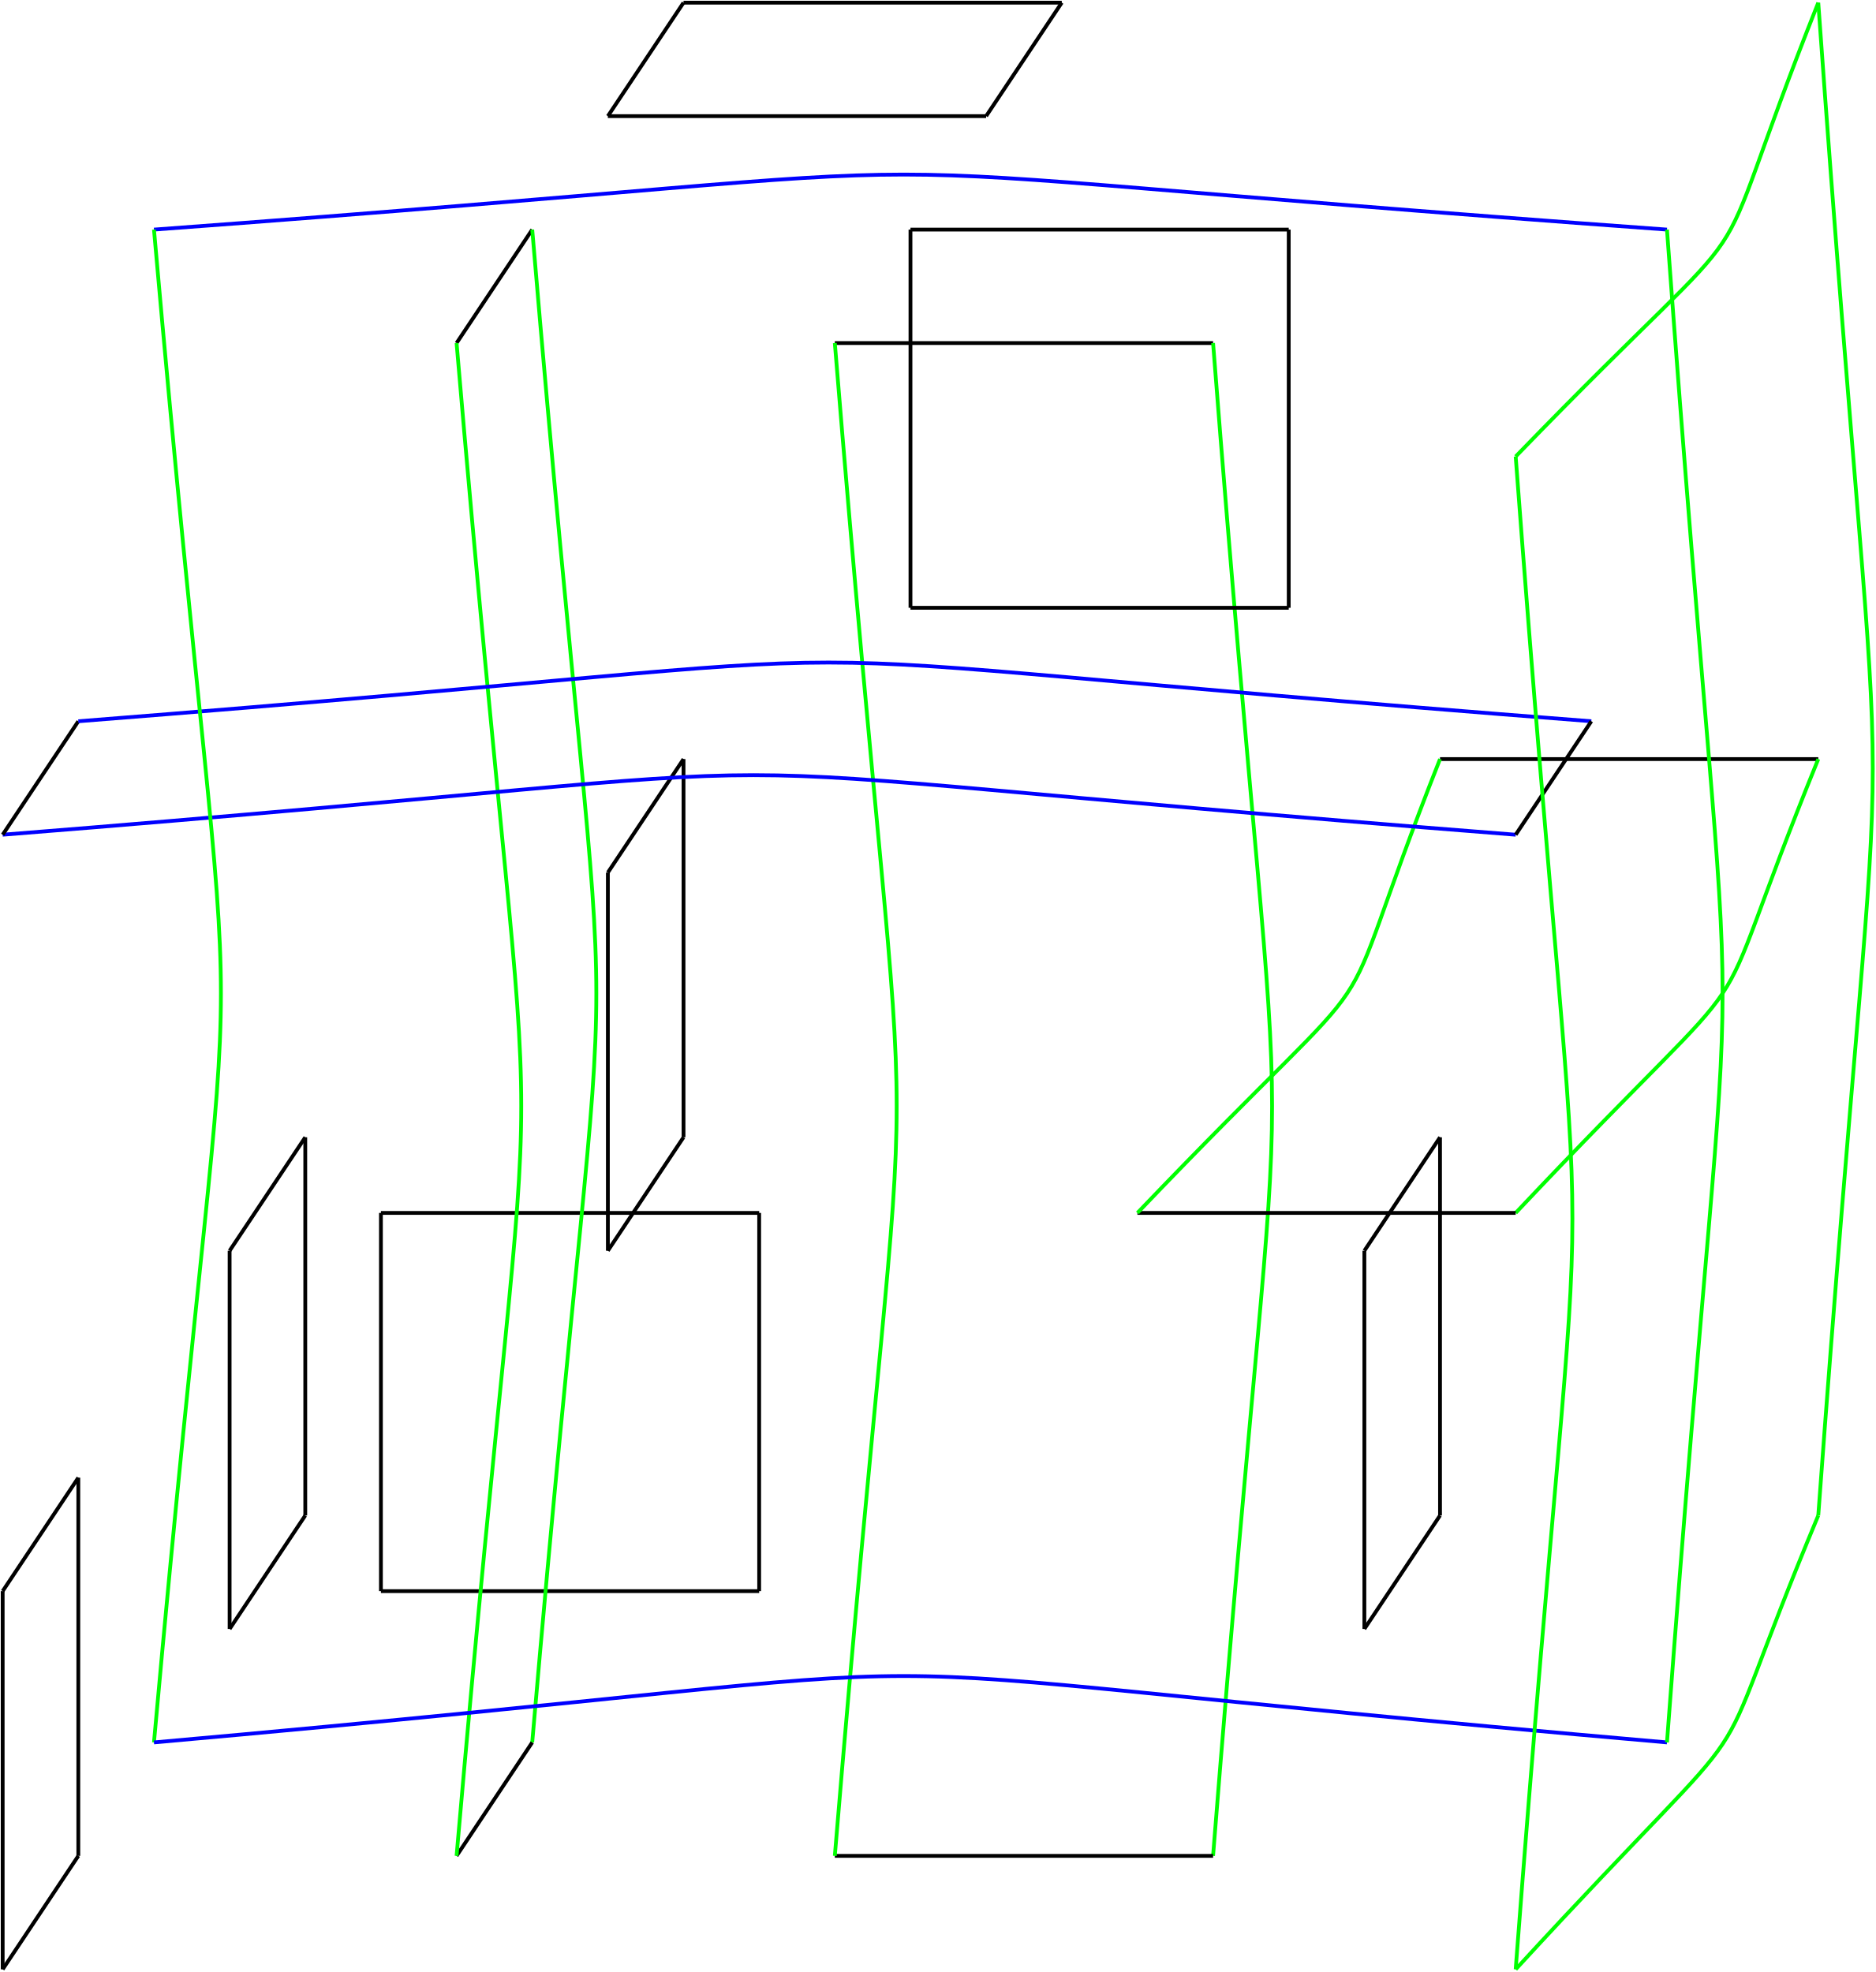
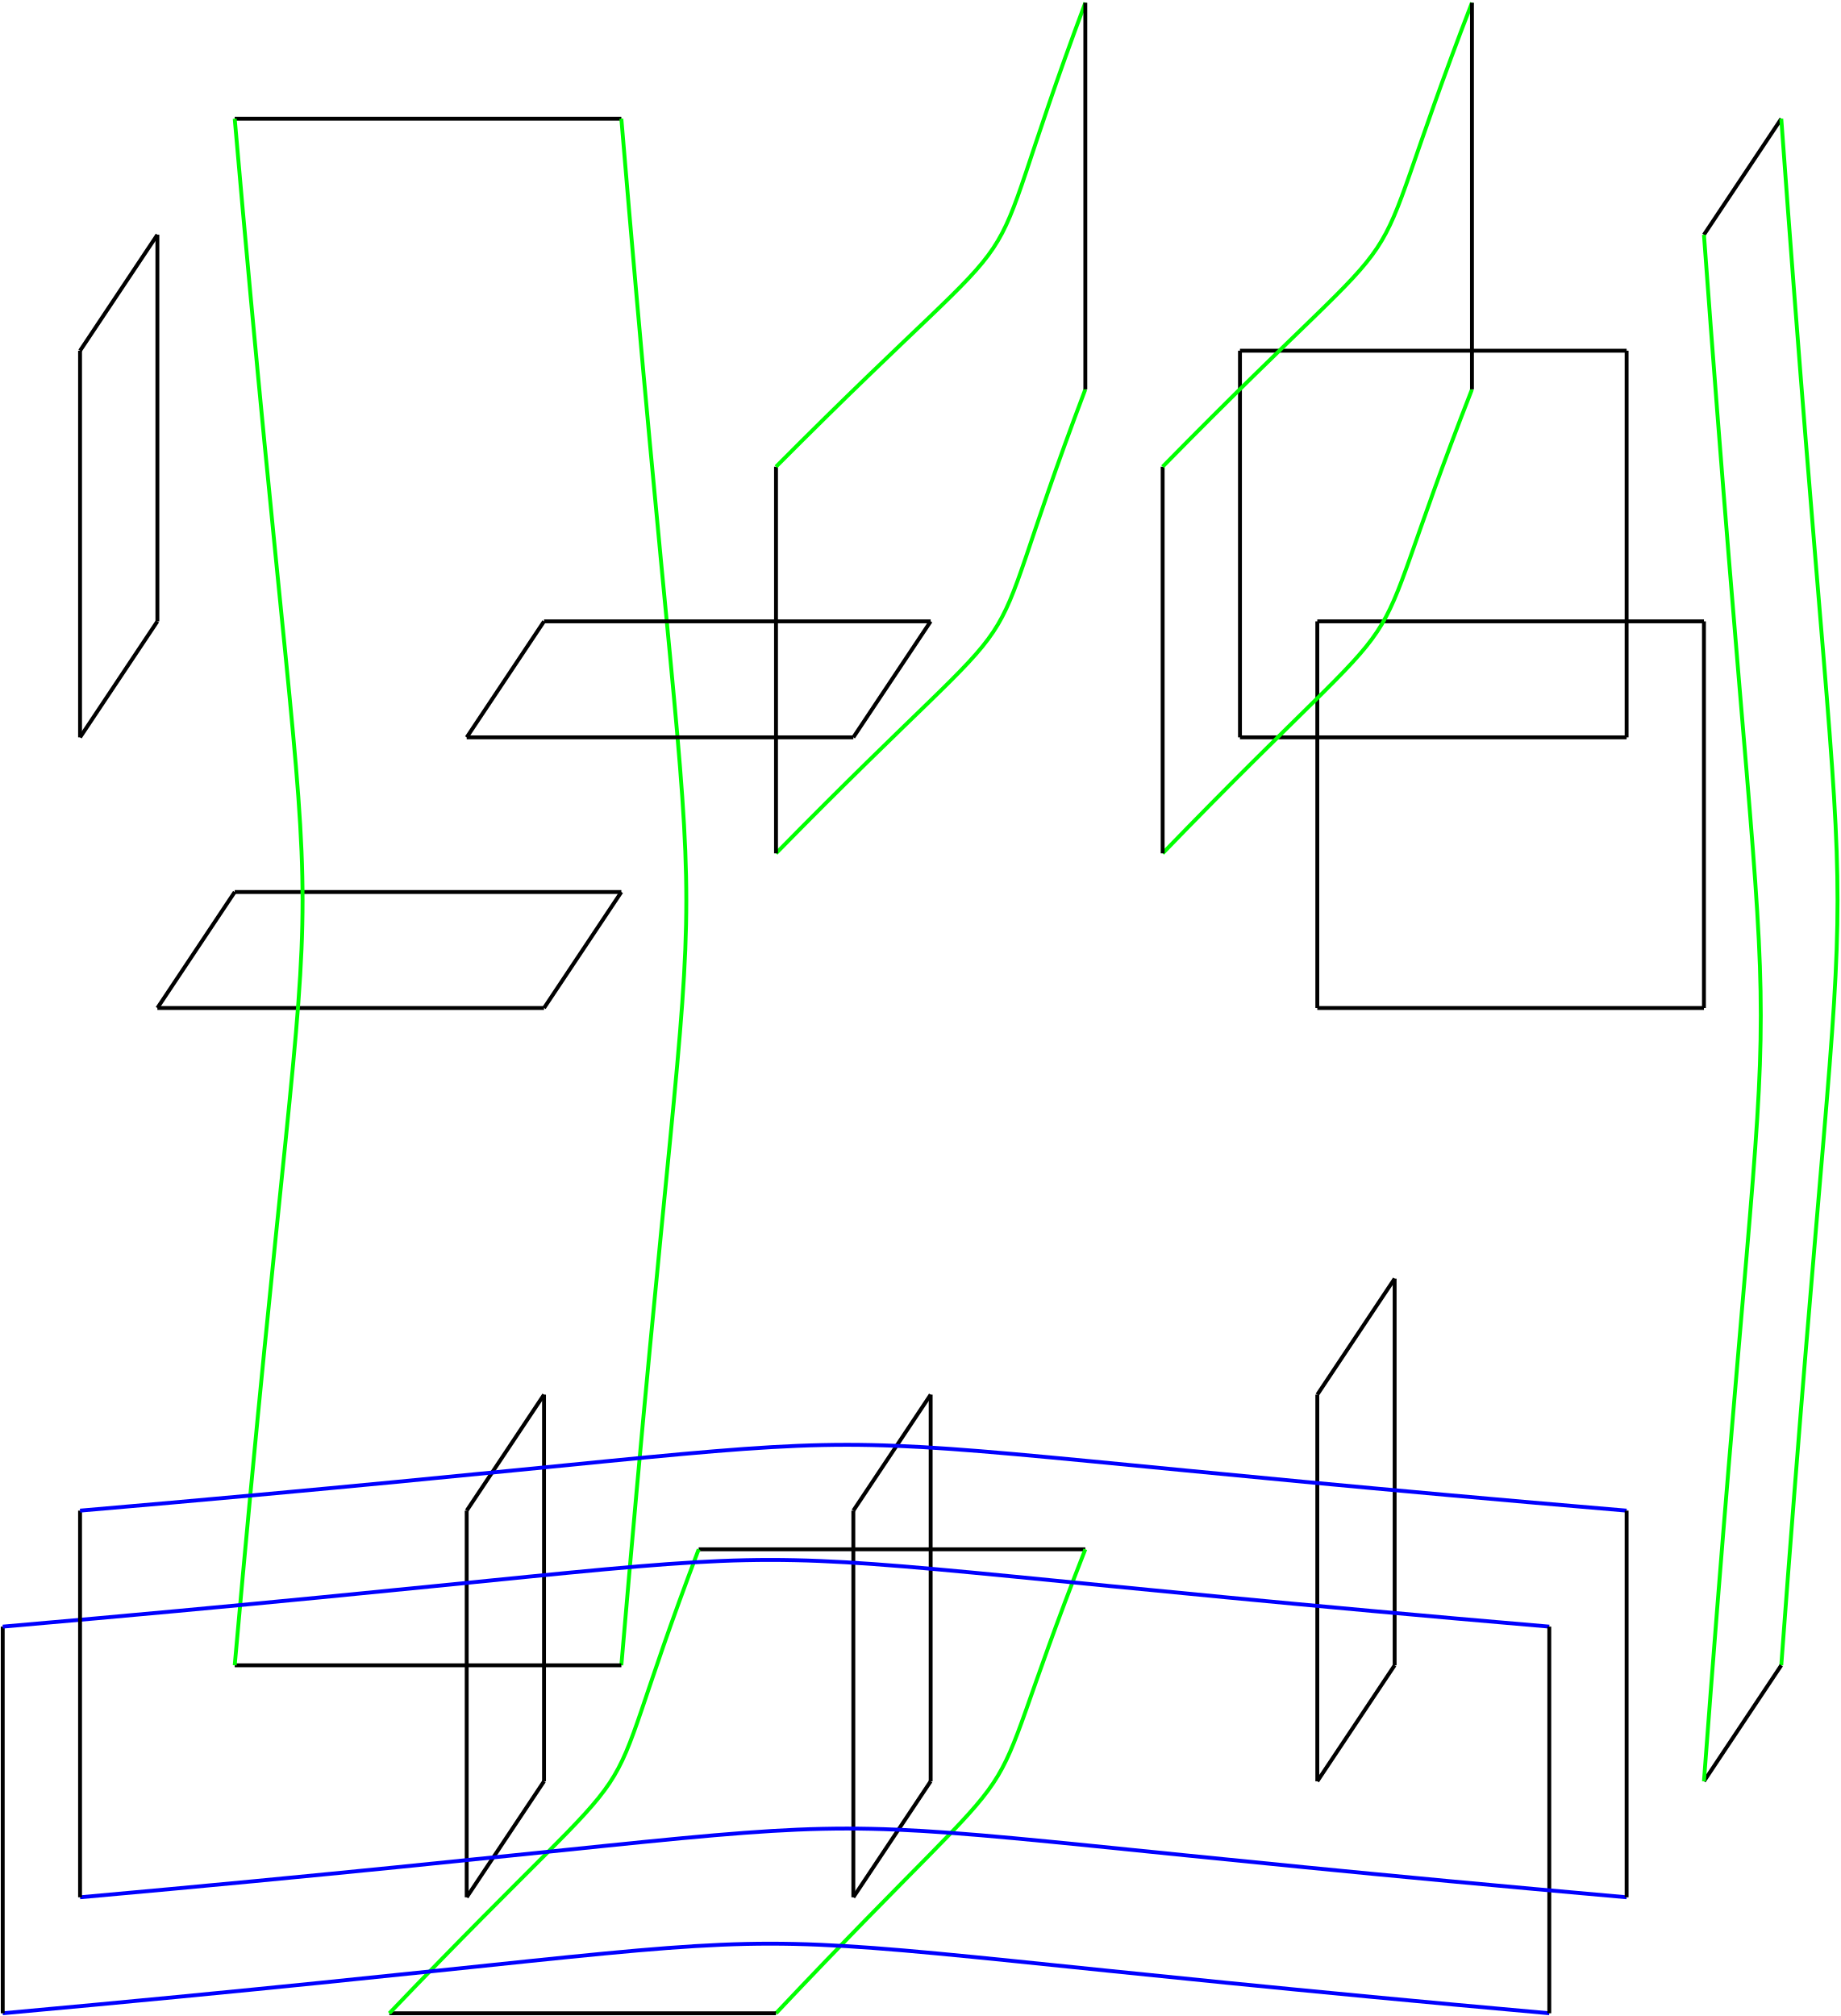
- <svg xmlns="http://www.w3.org/2000/svg" fill="none" version="1.1" viewBox="-1 -738.008 702.724 739.008" x="-1pt" y="-738.008pt" width="702.724pt" height="739.008pt" stroke-width="0.567" stroke-miterlimit="10">
+ <svg xmlns="http://www.w3.org/2000/svg" fill="none" version="1.1" viewBox="-1 -738.008 674.591 739.008" x="-1pt" y="-738.008pt" width="674.591pt" height="739.008pt" stroke-width="0.567" stroke-miterlimit="10">
  <g stroke-width="1.417">
-     <path d="M0 -0L28.346 -42.52" stroke="black" />
+     <path d="M28.346 -467.717L56.693 -510.236" stroke="black" />
+   </g>
+   <g stroke-width="1.417">
+     <path d="M56.693 -510.236L56.693 -651.969" stroke="black" />
+   </g>
+   <g stroke-width="1.417">
+     <path d="M56.693 -651.969L28.346 -609.449" stroke="black" />
+   </g>
+   <g stroke-width="1.417">
+     <path d="M28.346 -609.449L28.346 -467.717" stroke="black" />
+   </g>
+   <g stroke-width="1.417">
+     <path d="M56.693 -368.504L198.425 -368.504" stroke="black" />
+   </g>
+   <g stroke-width="1.417">
+     <path d="M198.425 -368.504L226.772 -411.024" stroke="black" />
+   </g>
+   <g stroke-width="1.417">
+     <path d="M226.772 -411.024L85.039 -411.024" stroke="black" />
+   </g>
+   <g stroke-width="1.417">
+     <path d="M85.039 -411.024L56.693 -368.504" stroke="black" />
+   </g>
+   <g stroke-width="1.417">
+     <path d="M85.039 -694.488L226.772 -694.488" stroke="black" />
+   </g>
+   <g stroke-width="1.417">
+     <path d="M226.772 -694.488C258.52 -313.37 258.52 -500.457 226.772 -127.559" stroke="#0f0" />
+   </g>
+   <g stroke-width="1.417">
+     <path d="M226.772 -127.559L85.039 -127.559" stroke="black" />
+   </g>
+   <g stroke-width="1.417">
+     <path d="M85.039 -127.559C118.205 -500.457 118.205 -313.37 85.039 -694.488" stroke="#0f0" />
+   </g>
+   <g stroke-width="1.417">
+     <path d="M170.079 -42.52L198.425 -85.039" stroke="black" />
+   </g>
+   <g stroke-width="1.417">
+     <path d="M198.425 -85.039L198.425 -226.772" stroke="black" />
+   </g>
+   <g stroke-width="1.417">
+     <path d="M198.425 -226.772L170.079 -184.252" stroke="black" />
+   </g>
+   <g stroke-width="1.417">
+     <path d="M170.079 -184.252L170.079 -42.52" stroke="black" />
+   </g>
+   <g stroke-width="1.417">
+     <path d="M170.079 -467.717L311.811 -467.717" stroke="black" />
+   </g>
+   <g stroke-width="1.417">
+     <path d="M311.811 -467.717L340.157 -510.236" stroke="black" />
+   </g>
+   <g stroke-width="1.417">
+     <path d="M340.157 -510.236L198.425 -510.236" stroke="black" />
+   </g>
+   <g stroke-width="1.417">
+     <path d="M198.425 -510.236L170.079 -467.717" stroke="black" />
+   </g>
+   <g stroke-width="1.417">
+     <path d="M255.118 -170.079L396.85 -170.079" stroke="black" />
+   </g>
+   <g stroke-width="1.417">
+     <path d="M396.85 -170.079C352.063 -56.126 389.48 -112.252 283.465 -0" stroke="#0f0" />
+   </g>
+   <g stroke-width="1.417">
+     <path d="M283.465 -0L141.732 -0" stroke="black" />
+   </g>
+   <g stroke-width="1.417">
+     <path d="M141.732 -0C249.165 -112.252 211.748 -56.126 255.118 -170.079" stroke="#0f0" />
+   </g>
+   <g stroke-width="1.417">
+     <path d="M311.811 -42.52L340.157 -85.039" stroke="black" />
+   </g>
+   <g stroke-width="1.417">
+     <path d="M340.157 -85.039L340.157 -226.772" stroke="black" />
+   </g>
+   <g stroke-width="1.417">
+     <path d="M340.157 -226.772L311.811 -184.252" stroke="black" />
+   </g>
+   <g stroke-width="1.417">
+     <path d="M311.811 -184.252L311.811 -42.52" stroke="black" />
+   </g>
+   <g stroke-width="1.417">
+     <path d="M396.85 -595.276C352.063 -477.071 389.48 -533.197 283.465 -425.197" stroke="#0f0" />
+   </g>
+   <g stroke-width="1.417">
+     <path d="M283.465 -425.197L283.465 -566.929" stroke="black" />
+   </g>
+   <g stroke-width="1.417">
+     <path d="M283.465 -566.929C389.48 -673.512 352.063 -617.386 396.85 -737.008" stroke="#0f0" />
+   </g>
+   <g stroke-width="1.417">
+     <path d="M396.85 -737.008L396.85 -595.276" stroke="black" />
+   </g>
+   <g stroke-width="1.417">
+     <path d="M453.543 -467.717L595.276 -467.717" stroke="black" />
+   </g>
+   <g stroke-width="1.417">
+     <path d="M595.276 -467.717L595.276 -609.449" stroke="black" />
+   </g>
+   <g stroke-width="1.417">
+     <path d="M595.276 -609.449L453.543 -609.449" stroke="black" />
+   </g>
+   <g stroke-width="1.417">
+     <path d="M453.543 -609.449L453.543 -467.717" stroke="black" />
+   </g>
+   <g stroke-width="1.417">
+     <path d="M481.89 -85.039L510.236 -127.559" stroke="black" />
+   </g>
+   <g stroke-width="1.417">
+     <path d="M510.236 -127.559L510.236 -269.291" stroke="black" />
+   </g>
+   <g stroke-width="1.417">
+     <path d="M510.236 -269.291L481.89 -226.772" stroke="black" />
+   </g>
+   <g stroke-width="1.417">
+     <path d="M481.89 -226.772L481.89 -85.039" stroke="black" />
+   </g>
+   <g stroke-width="1.417">
+     <path d="M481.89 -368.504L623.622 -368.504" stroke="black" />
+   </g>
+   <g stroke-width="1.417">
+     <path d="M623.622 -368.504L623.622 -510.236" stroke="black" />
+   </g>
+   <g stroke-width="1.417">
+     <path d="M623.622 -510.236L481.89 -510.236" stroke="black" />
+   </g>
+   <g stroke-width="1.417">
+     <path d="M481.89 -510.236L481.89 -368.504" stroke="black" />
+   </g>
+   <g stroke-width="1.417">
+     <path d="M538.583 -595.276C492.378 -477.071 529.795 -533.197 425.197 -425.197" stroke="#0f0" />
+   </g>
+   <g stroke-width="1.417">
+     <path d="M425.197 -425.197L425.197 -566.929" stroke="black" />
+   </g>
+   <g stroke-width="1.417">
+     <path d="M425.197 -566.929C529.795 -673.512 492.378 -617.386 538.583 -737.008" stroke="#0f0" />
+   </g>
+   <g stroke-width="1.417">
+     <path d="M538.583 -737.008L538.583 -595.276" stroke="black" />
+   </g>
+   <g stroke-width="1.417">
+     <path d="M566.929 -0C187.087 -34.016 374.173 -34.016 0 -0" stroke="#00f" />
+   </g>
+   <g stroke-width="1.417">
+     <path d="M0 -0L0 -141.732" stroke="black" />
+   </g>
+   <g stroke-width="1.417">
+     <path d="M0 -141.732C374.173 -174.331 187.087 -174.331 566.929 -141.732" stroke="#00f" />
+   </g>
+   <g stroke-width="1.417">
+     <path d="M566.929 -141.732L566.929 -0" stroke="black" />
+   </g>
+   <g stroke-width="1.417">
+     <path d="M595.276 -42.52C215.15 -76.11 402.236 -76.11 28.346 -42.52" stroke="#00f" />
  </g>
  <g stroke-width="1.417">
    <path d="M28.346 -42.52L28.346 -184.252" stroke="black" />
  </g>
  <g stroke-width="1.417">
-     <path d="M28.346 -184.252L0 -141.732" stroke="black" />
+     <path d="M28.346 -184.252C402.236 -216.425 215.15 -216.425 595.276 -184.252" stroke="#00f" />
  </g>
  <g stroke-width="1.417">
-     <path d="M0 -141.732L0 -0" stroke="black" />
+     <path d="M595.276 -184.252L595.276 -42.52" stroke="black" />
  </g>
  <g stroke-width="1.417">
-     <path d="M85.039 -127.559L113.386 -170.079" stroke="black" />
+     <path d="M623.622 -651.969L651.969 -694.488" stroke="black" />
  </g>
  <g stroke-width="1.417">
-     <path d="M113.386 -170.079L113.386 -311.811" stroke="black" />
+     <path d="M651.969 -694.488C679.465 -313.37 679.465 -500.457 651.969 -127.559" stroke="#0f0" />
  </g>
  <g stroke-width="1.417">
-     <path d="M113.386 -311.811L85.039 -269.291" stroke="black" />
-   </g>
-   <g stroke-width="1.417">
-     <path d="M85.039 -269.291L85.039 -127.559" stroke="black" />
-   </g>
-   <g stroke-width="1.417">
-     <path d="M141.732 -141.732L283.465 -141.732" stroke="black" />
-   </g>
-   <g stroke-width="1.417">
-     <path d="M283.465 -141.732L283.465 -283.465" stroke="black" />
-   </g>
-   <g stroke-width="1.417">
-     <path d="M283.465 -283.465L141.732 -283.465" stroke="black" />
-   </g>
-   <g stroke-width="1.417">
-     <path d="M141.732 -283.465L141.732 -141.732" stroke="black" />
-   </g>
-   <g stroke-width="1.417">
-     <path d="M170.079 -609.449L198.425 -651.969" stroke="black" />
-   </g>
-   <g stroke-width="1.417">
-     <path d="M198.425 -651.969C230.457 -271.276 230.457 -458.362 198.425 -85.039" stroke="#0f0" />
-   </g>
-   <g stroke-width="1.417">
-     <path d="M198.425 -85.039L170.079 -42.52" stroke="black" />
-   </g>
-   <g stroke-width="1.417">
-     <path d="M170.079 -42.52C202.394 -416.268 202.394 -229.181 170.079 -609.449" stroke="#0f0" />
-   </g>
-   <g stroke-width="1.417">
-     <path d="M226.772 -269.291L255.118 -311.811" stroke="black" />
-   </g>
-   <g stroke-width="1.417">
-     <path d="M255.118 -311.811L255.118 -453.543" stroke="black" />
-   </g>
-   <g stroke-width="1.417">
-     <path d="M255.118 -453.543L226.772 -411.024" stroke="black" />
-   </g>
-   <g stroke-width="1.417">
-     <path d="M226.772 -411.024L226.772 -269.291" stroke="black" />
-   </g>
-   <g stroke-width="1.417">
-     <path d="M226.772 -694.488L368.504 -694.488" stroke="black" />
-   </g>
-   <g stroke-width="1.417">
-     <path d="M368.504 -694.488L396.85 -737.008" stroke="black" />
-   </g>
-   <g stroke-width="1.417">
-     <path d="M396.85 -737.008L255.118 -737.008" stroke="black" />
-   </g>
-   <g stroke-width="1.417">
-     <path d="M255.118 -737.008L226.772 -694.488" stroke="black" />
-   </g>
-   <g stroke-width="1.417">
-     <path d="M311.811 -609.449L453.543 -609.449" stroke="black" />
-   </g>
-   <g stroke-width="1.417">
-     <path d="M453.543 -609.449C483.024 -229.181 483.024 -416.268 453.543 -42.52" stroke="#0f0" />
-   </g>
-   <g stroke-width="1.417">
-     <path d="M453.543 -42.52L311.811 -42.52" stroke="black" />
-   </g>
-   <g stroke-width="1.417">
-     <path d="M311.811 -42.52C342.709 -416.268 342.709 -229.181 311.811 -609.449" stroke="#0f0" />
-   </g>
-   <g stroke-width="1.417">
-     <path d="M340.157 -510.236L481.89 -510.236" stroke="black" />
-   </g>
-   <g stroke-width="1.417">
-     <path d="M481.89 -510.236L481.89 -651.969" stroke="black" />
-   </g>
-   <g stroke-width="1.417">
-     <path d="M481.89 -651.969L340.157 -651.969" stroke="black" />
-   </g>
-   <g stroke-width="1.417">
-     <path d="M340.157 -651.969L340.157 -510.236" stroke="black" />
-   </g>
-   <g stroke-width="1.417">
-     <path d="M510.236 -127.559L538.583 -170.079" stroke="black" />
-   </g>
-   <g stroke-width="1.417">
-     <path d="M538.583 -170.079L538.583 -311.811" stroke="black" />
-   </g>
-   <g stroke-width="1.417">
-     <path d="M538.583 -311.811L510.236 -269.291" stroke="black" />
-   </g>
-   <g stroke-width="1.417">
-     <path d="M510.236 -269.291L510.236 -127.559" stroke="black" />
-   </g>
-   <g stroke-width="1.417">
-     <path d="M538.583 -453.543L680.315 -453.543" stroke="black" />
-   </g>
-   <g stroke-width="1.417">
-     <path d="M680.315 -453.543C632.693 -336.756 670.11 -392.882 566.929 -283.465" stroke="#0f0" />
-   </g>
-   <g stroke-width="1.417">
-     <path d="M566.929 -283.465L425.197 -283.465" stroke="black" />
-   </g>
-   <g stroke-width="1.417">
-     <path d="M425.197 -283.465C529.795 -392.882 492.378 -336.756 538.583 -453.543" stroke="#0f0" />
-   </g>
-   <g stroke-width="1.417">
-     <path d="M566.929 -425.197C187.087 -454.961 374.173 -454.961 0 -425.197" stroke="#00f" />
-   </g>
-   <g stroke-width="1.417">
-     <path d="M0 -425.197L28.346 -467.717" stroke="black" />
-   </g>
-   <g stroke-width="1.417">
-     <path d="M28.346 -467.717C402.236 -497.055 215.15 -497.055 595.276 -467.717" stroke="#00f" />
-   </g>
-   <g stroke-width="1.417">
-     <path d="M595.276 -467.717L566.929 -425.197" stroke="black" />
-   </g>
-   <g stroke-width="1.417">
-     <path d="M623.622 -651.969C243.213 -679.465 430.299 -679.465 56.693 -651.969" stroke="#00f" />
-   </g>
-   <g stroke-width="1.417">
-     <path d="M56.693 -651.969C90.142 -271.276 90.142 -458.362 56.693 -85.039" stroke="#0f0" />
-   </g>
-   <g stroke-width="1.417">
-     <path d="M56.693 -85.039C430.299 -118.205 243.213 -118.205 623.622 -85.039" stroke="#00f" />
+     <path d="M651.969 -127.559L623.622 -85.039" stroke="black" />
  </g>
  <g stroke-width="1.417">
    <path d="M623.622 -85.039C651.402 -458.362 651.402 -271.276 623.622 -651.969" stroke="#0f0" />
  </g>
-   <g stroke-width="1.417">
-     <path d="M680.315 -737.008C632.693 -617.386 670.11 -673.512 566.929 -566.929" stroke="#0f0" />
-   </g>
-   <g stroke-width="1.417">
-     <path d="M566.929 -566.929C595.276 -187.087 595.276 -374.173 566.929 -0" stroke="#0f0" />
-   </g>
-   <g stroke-width="1.417">
-     <path d="M566.929 -0C670.11 -112.252 632.693 -56.126 680.315 -170.079" stroke="#0f0" />
-   </g>
-   <g stroke-width="1.417">
-     <path d="M680.315 -170.079C707.528 -542.551 707.528 -355.465 680.315 -737.008" stroke="#0f0" />
-   </g>
</svg>
